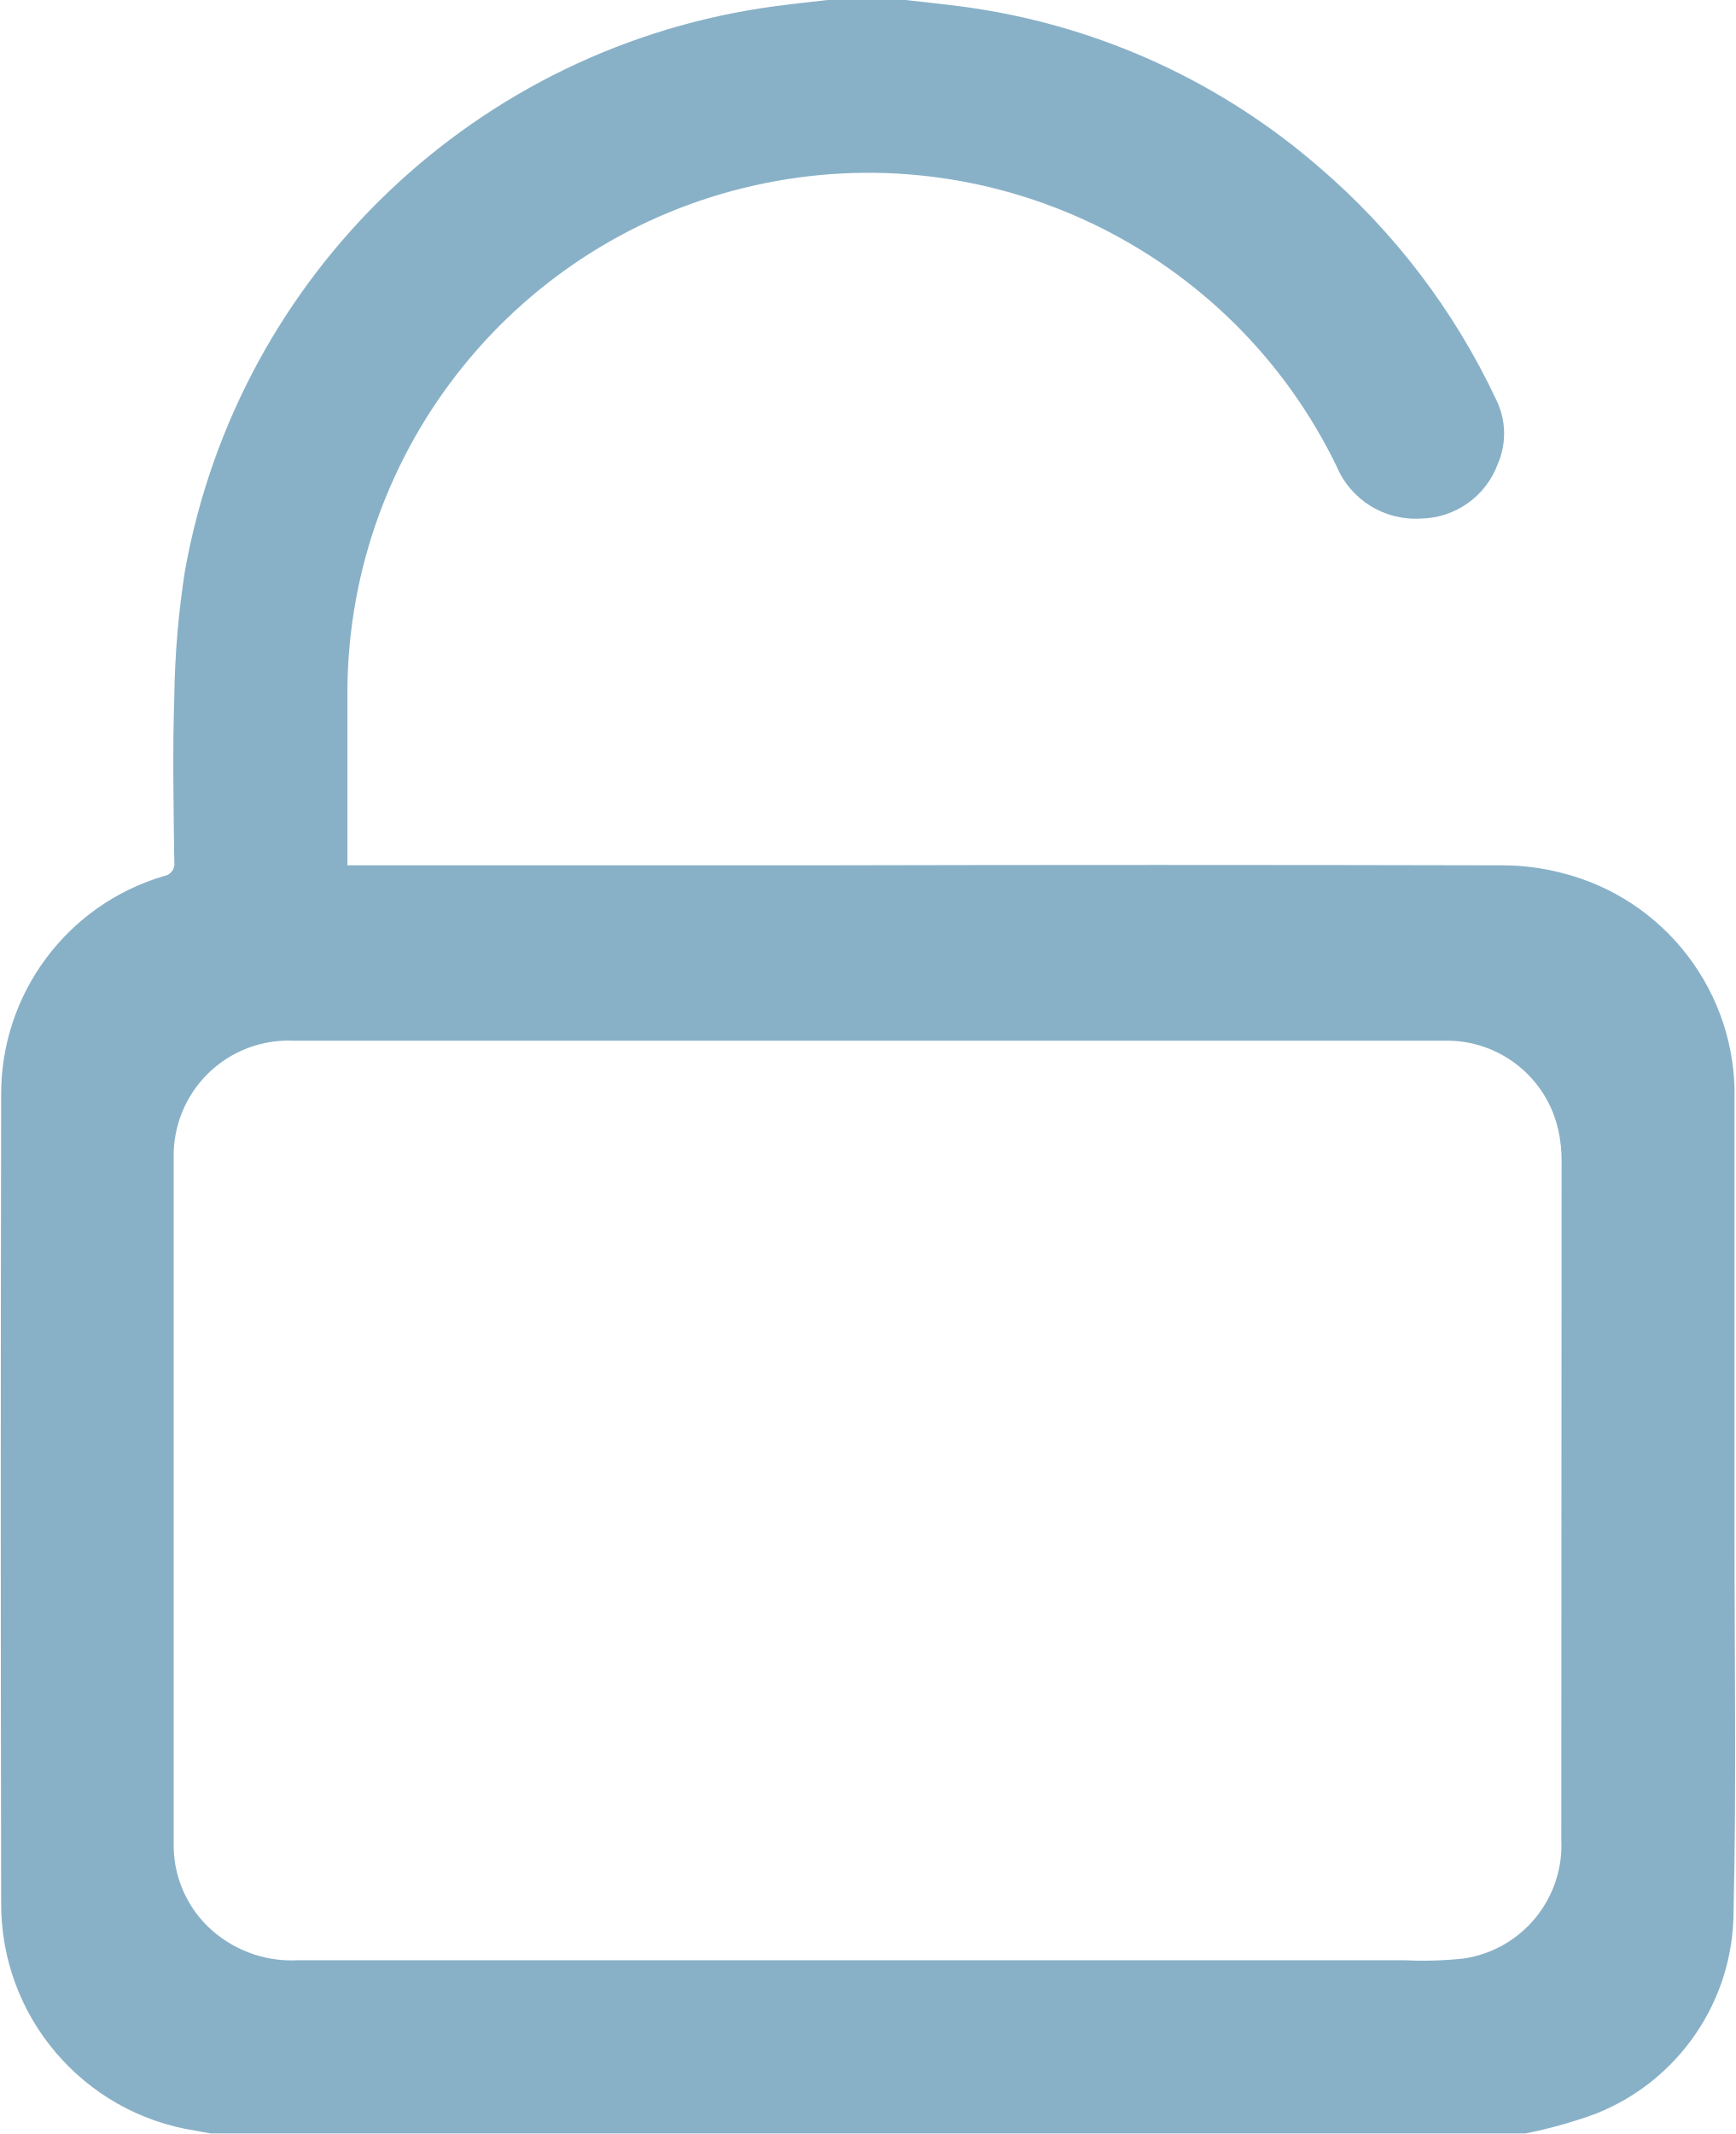
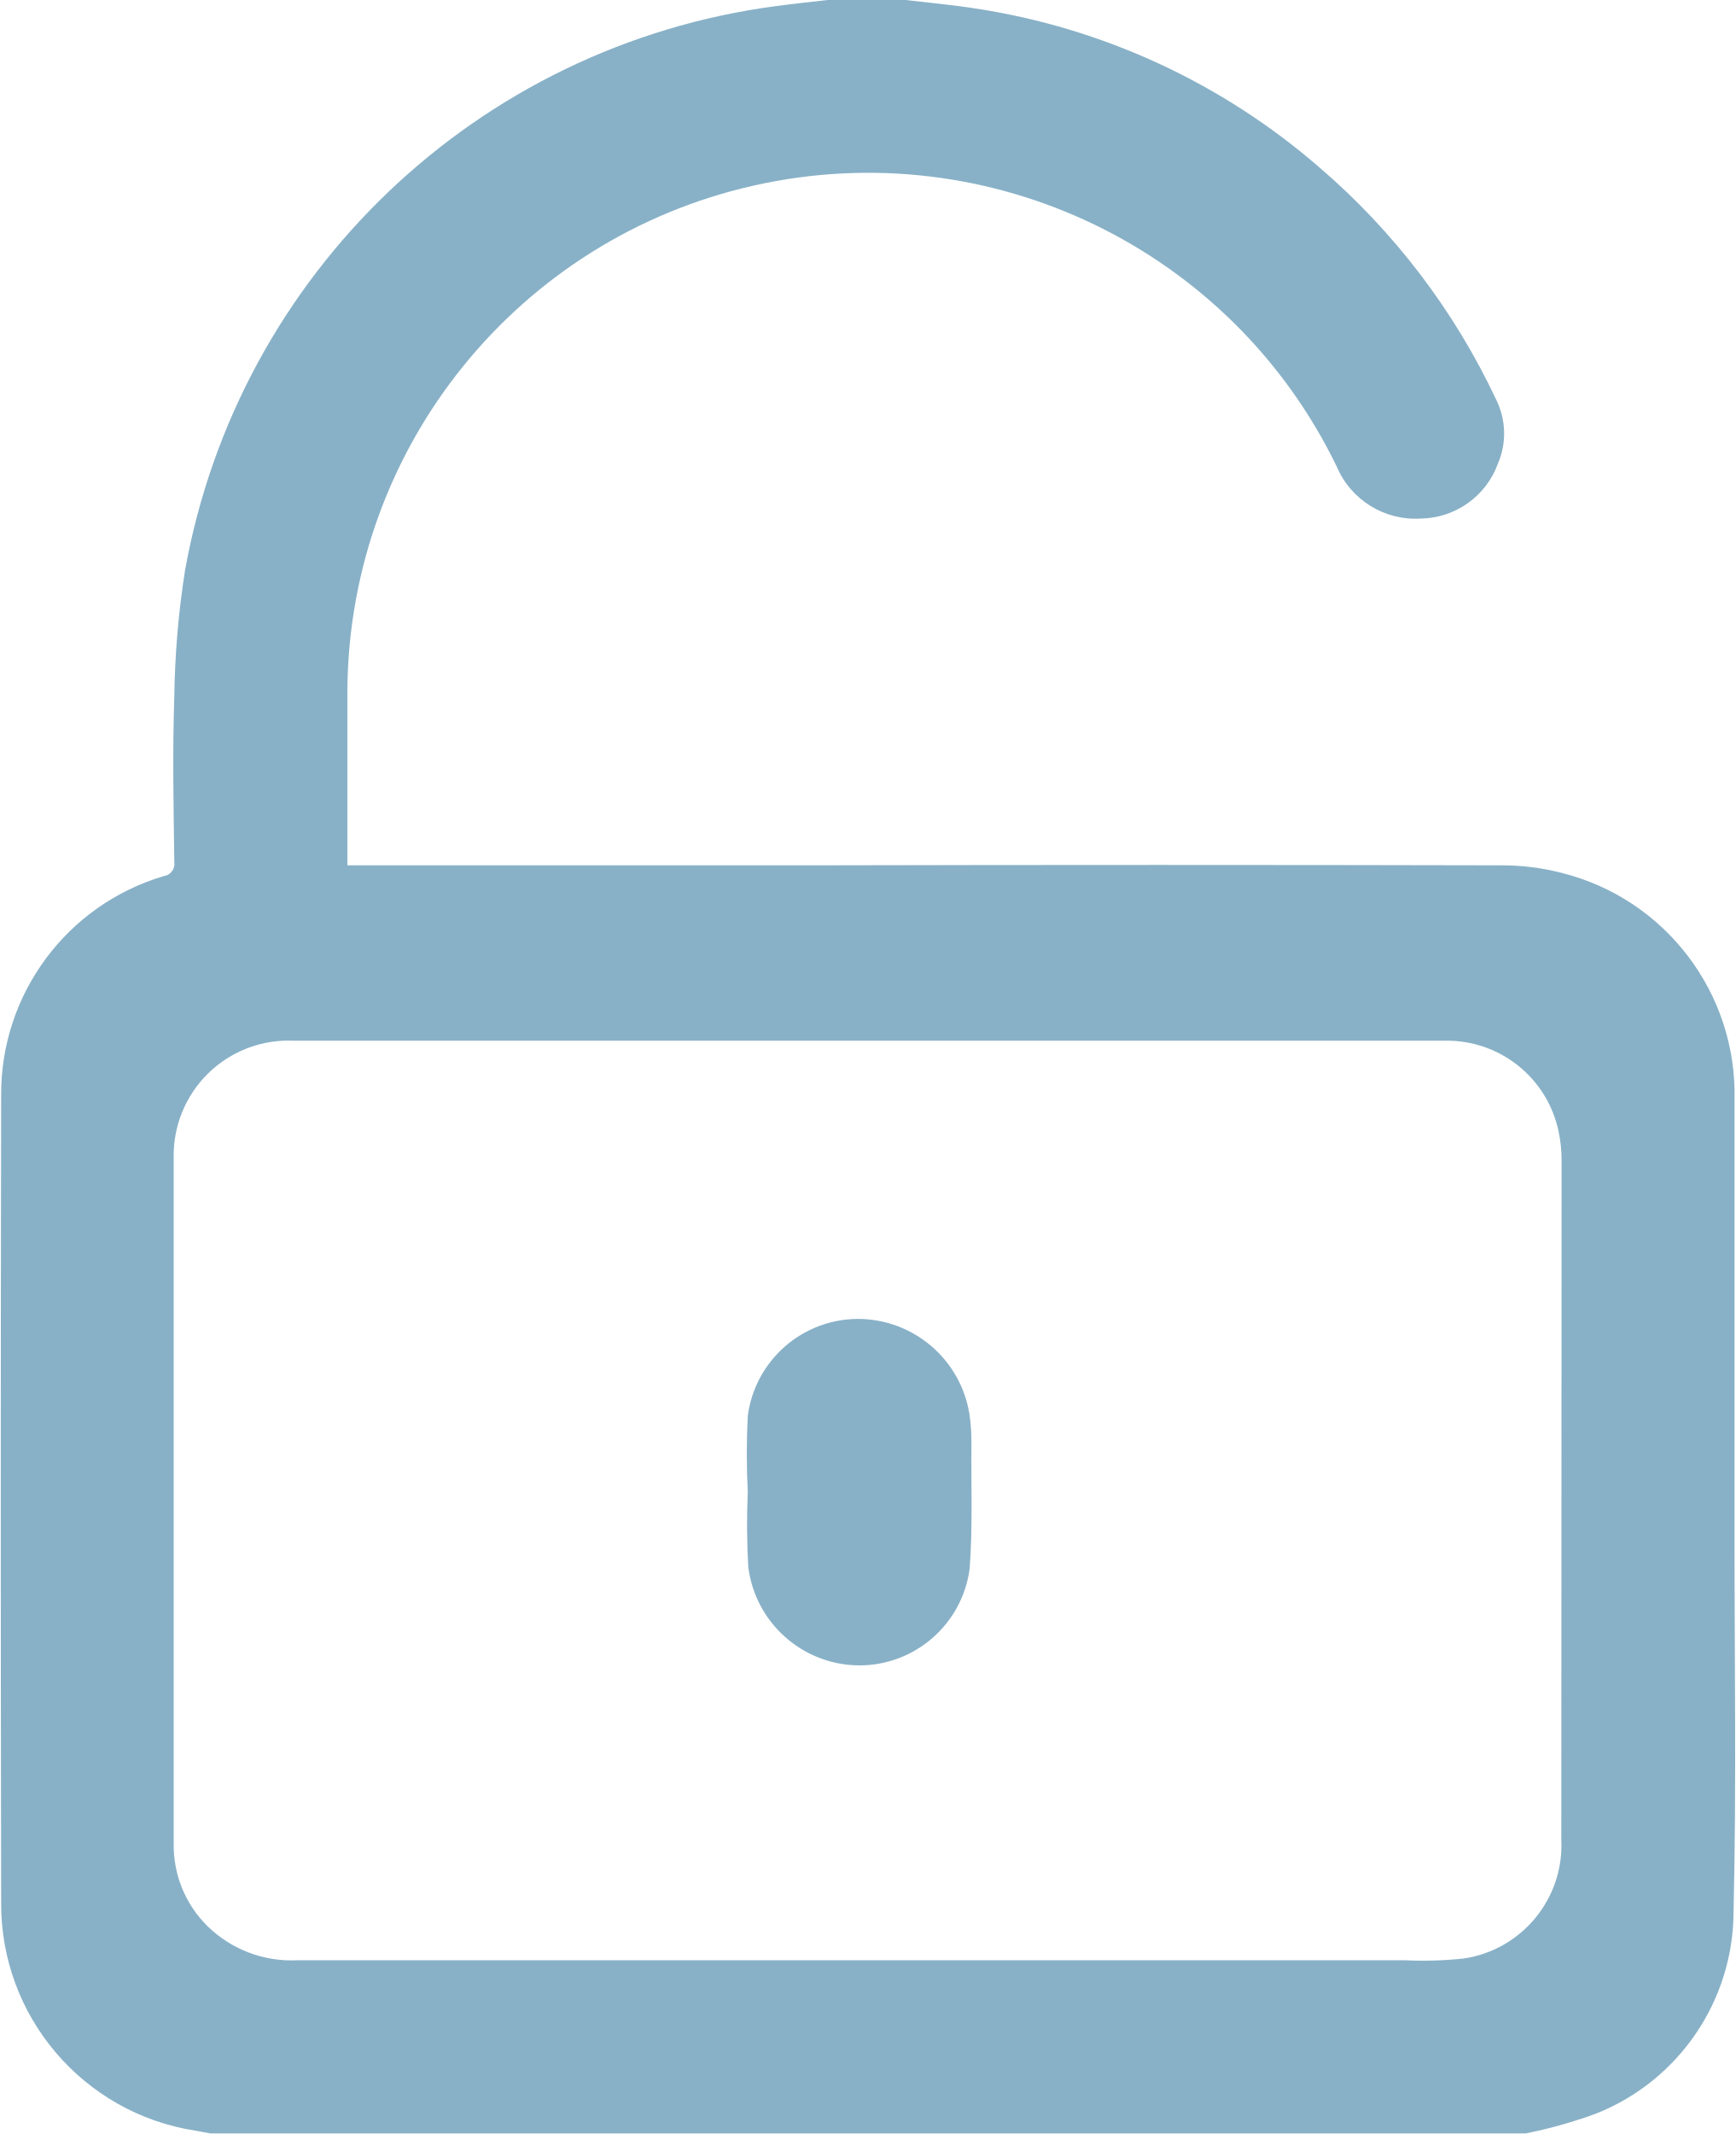
<svg xmlns="http://www.w3.org/2000/svg" width="17.891" height="22" viewBox="0 0 17.891 22">
-   <path id="Path_796" d="M507.291,490.122c.031-1.305.009-2.611.01-3.916q0-2.223,0-4.444a2.354,2.354,0,0,0-1.786-2.345,2.444,2.444,0,0,0-.609-.077q-3.552-.008-7.1,0h-4.807v-.125q0-.848,0-1.7a5.369,5.369,0,0,1,10.2-2.287.882.882,0,0,0,.87.537.86.86,0,0,0,.792-.565.787.787,0,0,0-.019-.664,7.171,7.171,0,0,0-1.821-2.391,7.018,7.018,0,0,0-3.543-1.638c-.243-.038-.488-.06-.733-.089h-.786c-.181.021-.362.04-.543.064a7.143,7.143,0,0,0-6.091,5.816,9.174,9.174,0,0,0-.111,1.306c-.019.568-.007,1.137,0,1.7a.127.127,0,0,1-.109.147,2.342,2.342,0,0,0-1.676,2.258q-.008,4.158,0,8.316a2.365,2.365,0,0,0,2.005,2.36l.153.028h13.559a4.762,4.762,0,0,0,.729-.205A2.246,2.246,0,0,0,507.291,490.122Zm-1.776-.738a1.181,1.181,0,0,1-1.007,1.226,3.931,3.931,0,0,1-.6.018q-2.772,0-5.544,0h0q-2.94,0-5.88,0a1.24,1.24,0,0,1-.927-.351,1.169,1.169,0,0,1-.349-.859q0-3.529,0-7.059a1.184,1.184,0,0,1,1.239-1.211h8.709c1.051,0,2.1,0,3.154,0a1.176,1.176,0,0,1,1.176.931,1.409,1.409,0,0,1,.032.311Q505.517,485.888,505.515,489.384Z" transform="translate(-489.417 -470.419)" fill="#88b1c7" />
+   <g id="Group_636" transform="translate(-489.417 -470.419)">
+     <path id="Path_796" d="M507.291,490.122c.031-1.305.009-2.611.01-3.916q0-2.223,0-4.444a2.354,2.354,0,0,0-1.786-2.345,2.444,2.444,0,0,0-.609-.077q-3.552-.008-7.1,0h-4.807v-.125q0-.848,0-1.7a5.369,5.369,0,0,1,10.2-2.287.882.882,0,0,0,.87.537.86.86,0,0,0,.792-.565.787.787,0,0,0-.019-.664,7.171,7.171,0,0,0-1.821-2.391,7.018,7.018,0,0,0-3.543-1.638c-.243-.038-.488-.06-.733-.089h-.786c-.181.021-.362.04-.543.064a7.143,7.143,0,0,0-6.091,5.816,9.174,9.174,0,0,0-.111,1.306c-.019.568-.007,1.137,0,1.7a.127.127,0,0,1-.109.147,2.342,2.342,0,0,0-1.676,2.258q-.008,4.158,0,8.316a2.365,2.365,0,0,0,2.005,2.36l.153.028h13.559a4.762,4.762,0,0,0,.729-.205A2.246,2.246,0,0,0,507.291,490.122Zm-1.776-.738a1.181,1.181,0,0,1-1.007,1.226,3.931,3.931,0,0,1-.6.018q-2.772,0-5.544,0h0q-2.94,0-5.88,0a1.24,1.24,0,0,1-.927-.351,1.169,1.169,0,0,1-.349-.859q0-3.529,0-7.059a1.184,1.184,0,0,1,1.239-1.211h8.709c1.051,0,2.1,0,3.154,0a1.176,1.176,0,0,1,1.176.931,1.409,1.409,0,0,1,.032.311Q505.517,485.888,505.515,489.384Z" fill="#88b1c7" />
+     <path id="Path_797" d="M499.433,485.286a1.892,1.892,0,0,0-.021-.291,1.166,1.166,0,0,0-1.154-.979,1.15,1.15,0,0,0-1.131,1,7.588,7.588,0,0,0,0,.784h0a7.642,7.642,0,0,0,.005.772,1.159,1.159,0,0,0,1.142,1.016,1.147,1.147,0,0,0,1.141-1C499.447,486.155,499.429,485.719,499.433,485.286Z" fill="#88b1c7" />
+   </g>
</svg>
